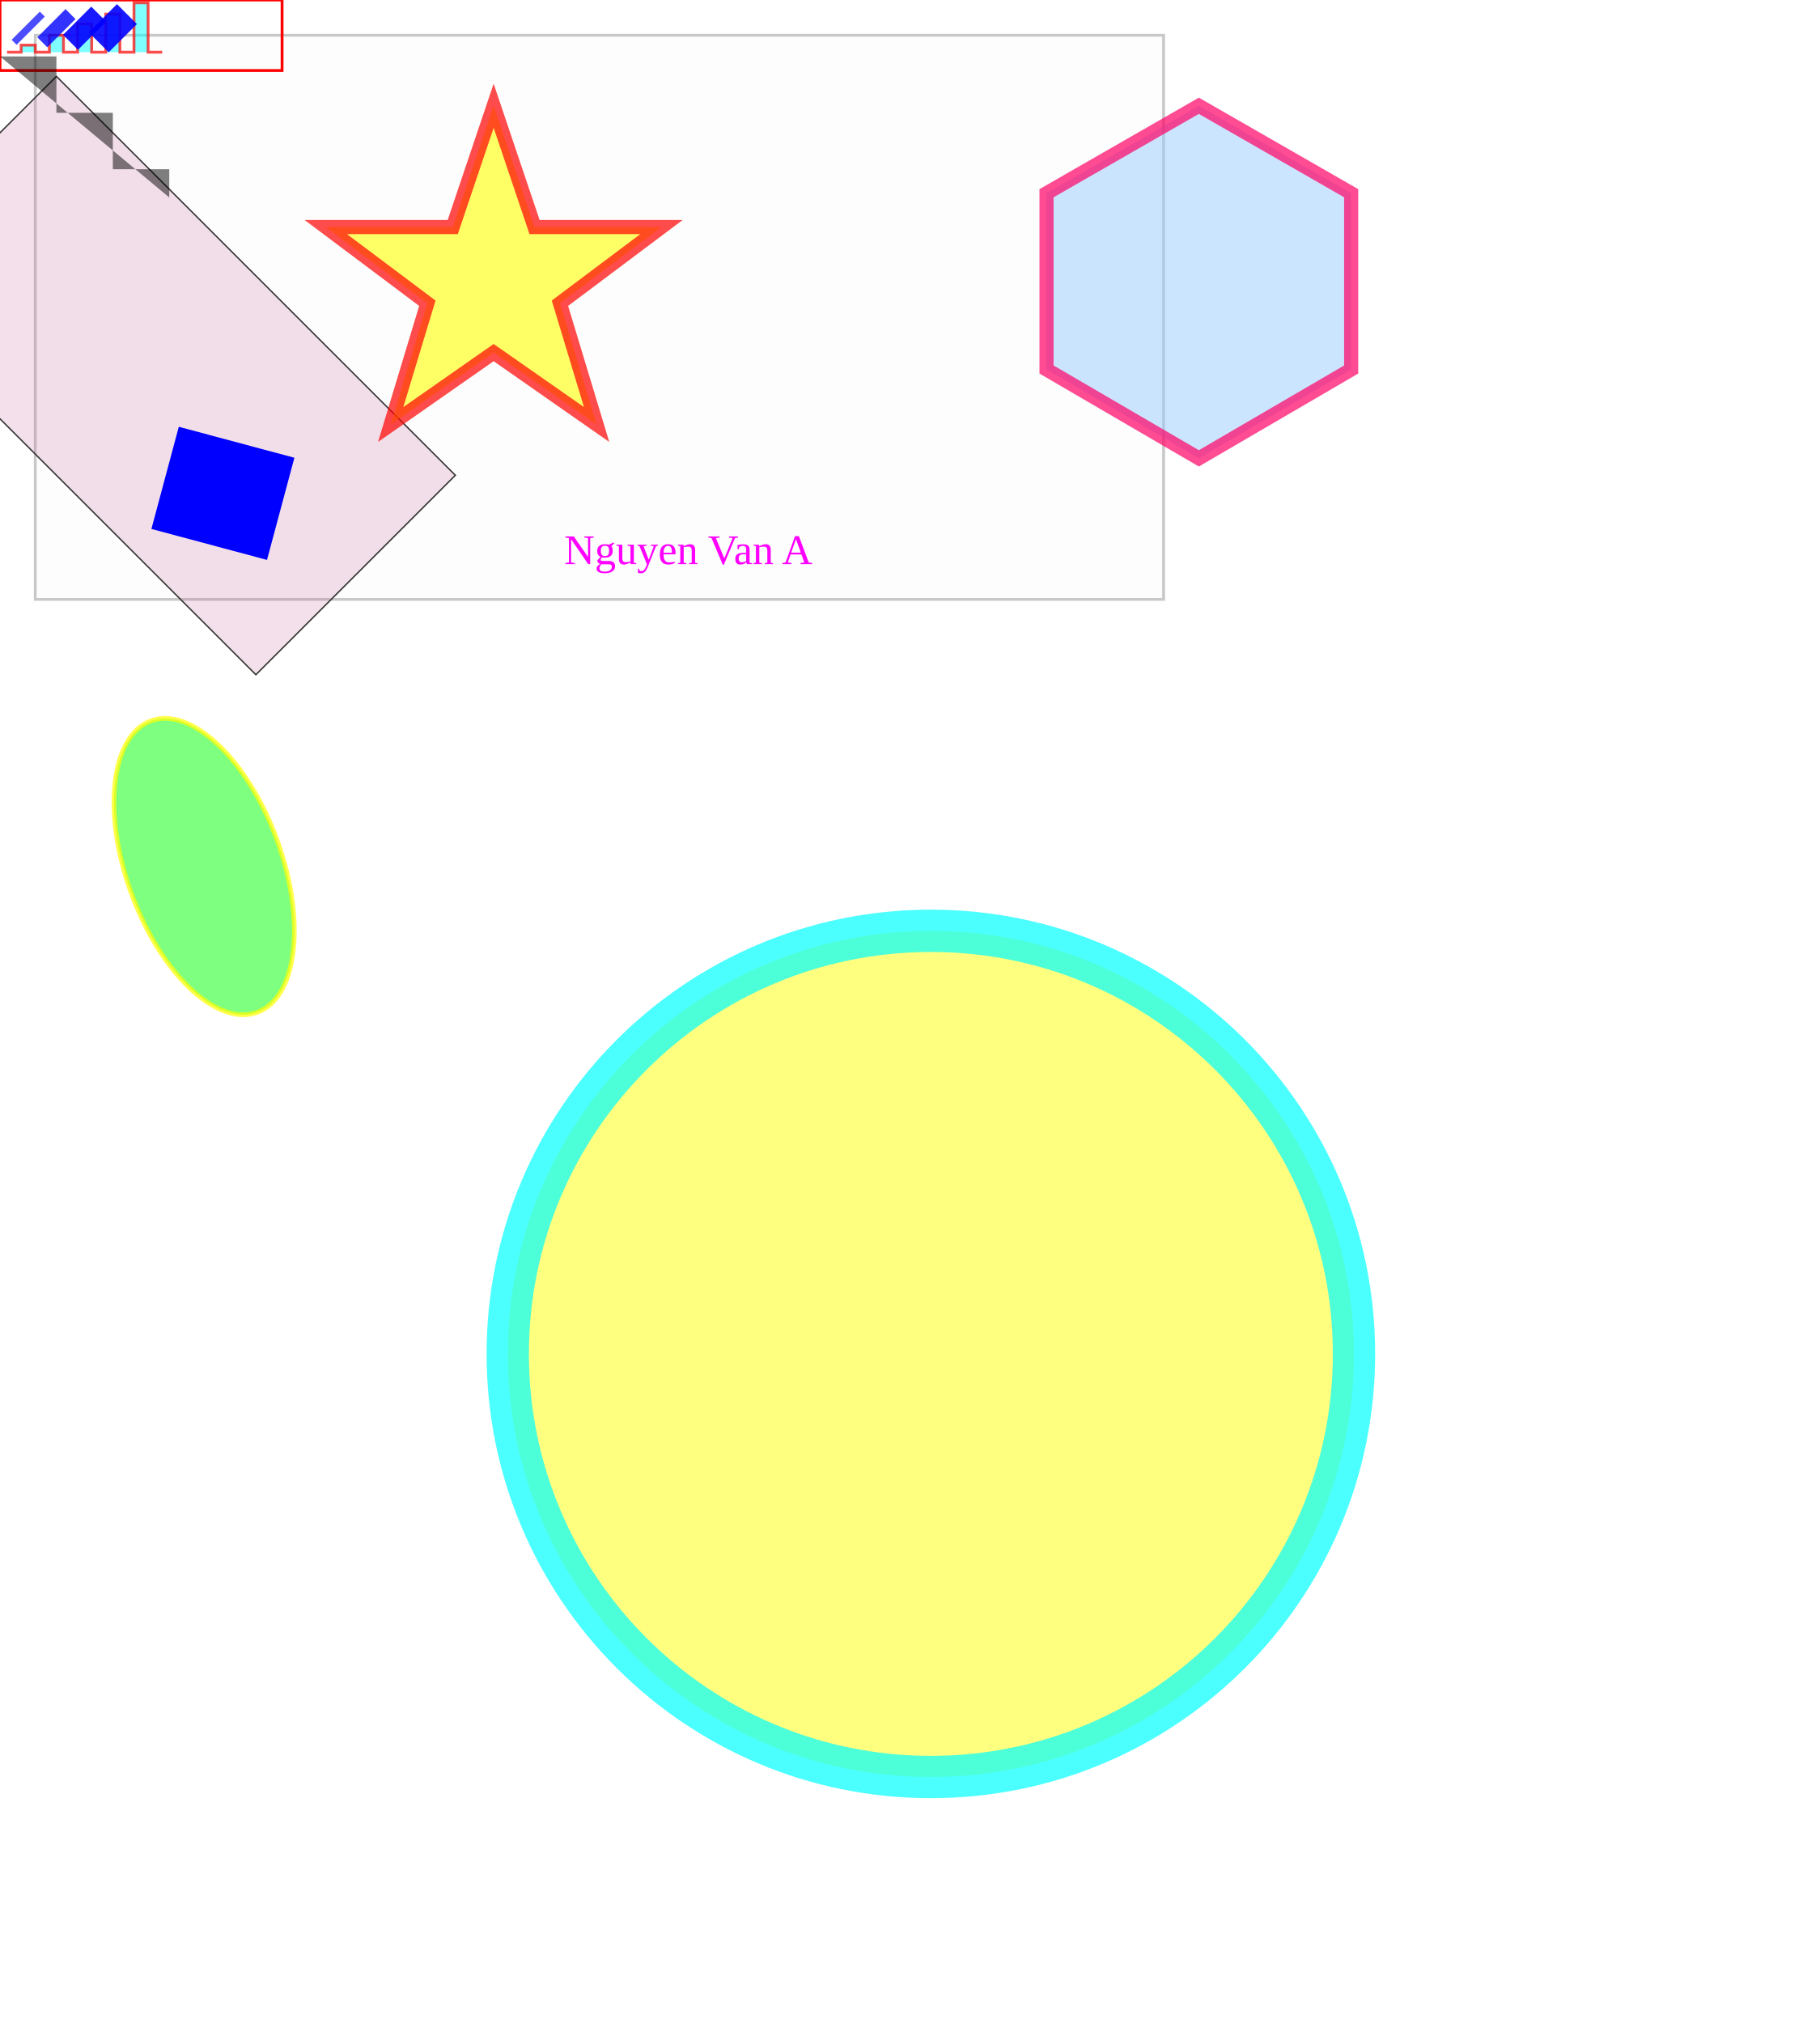
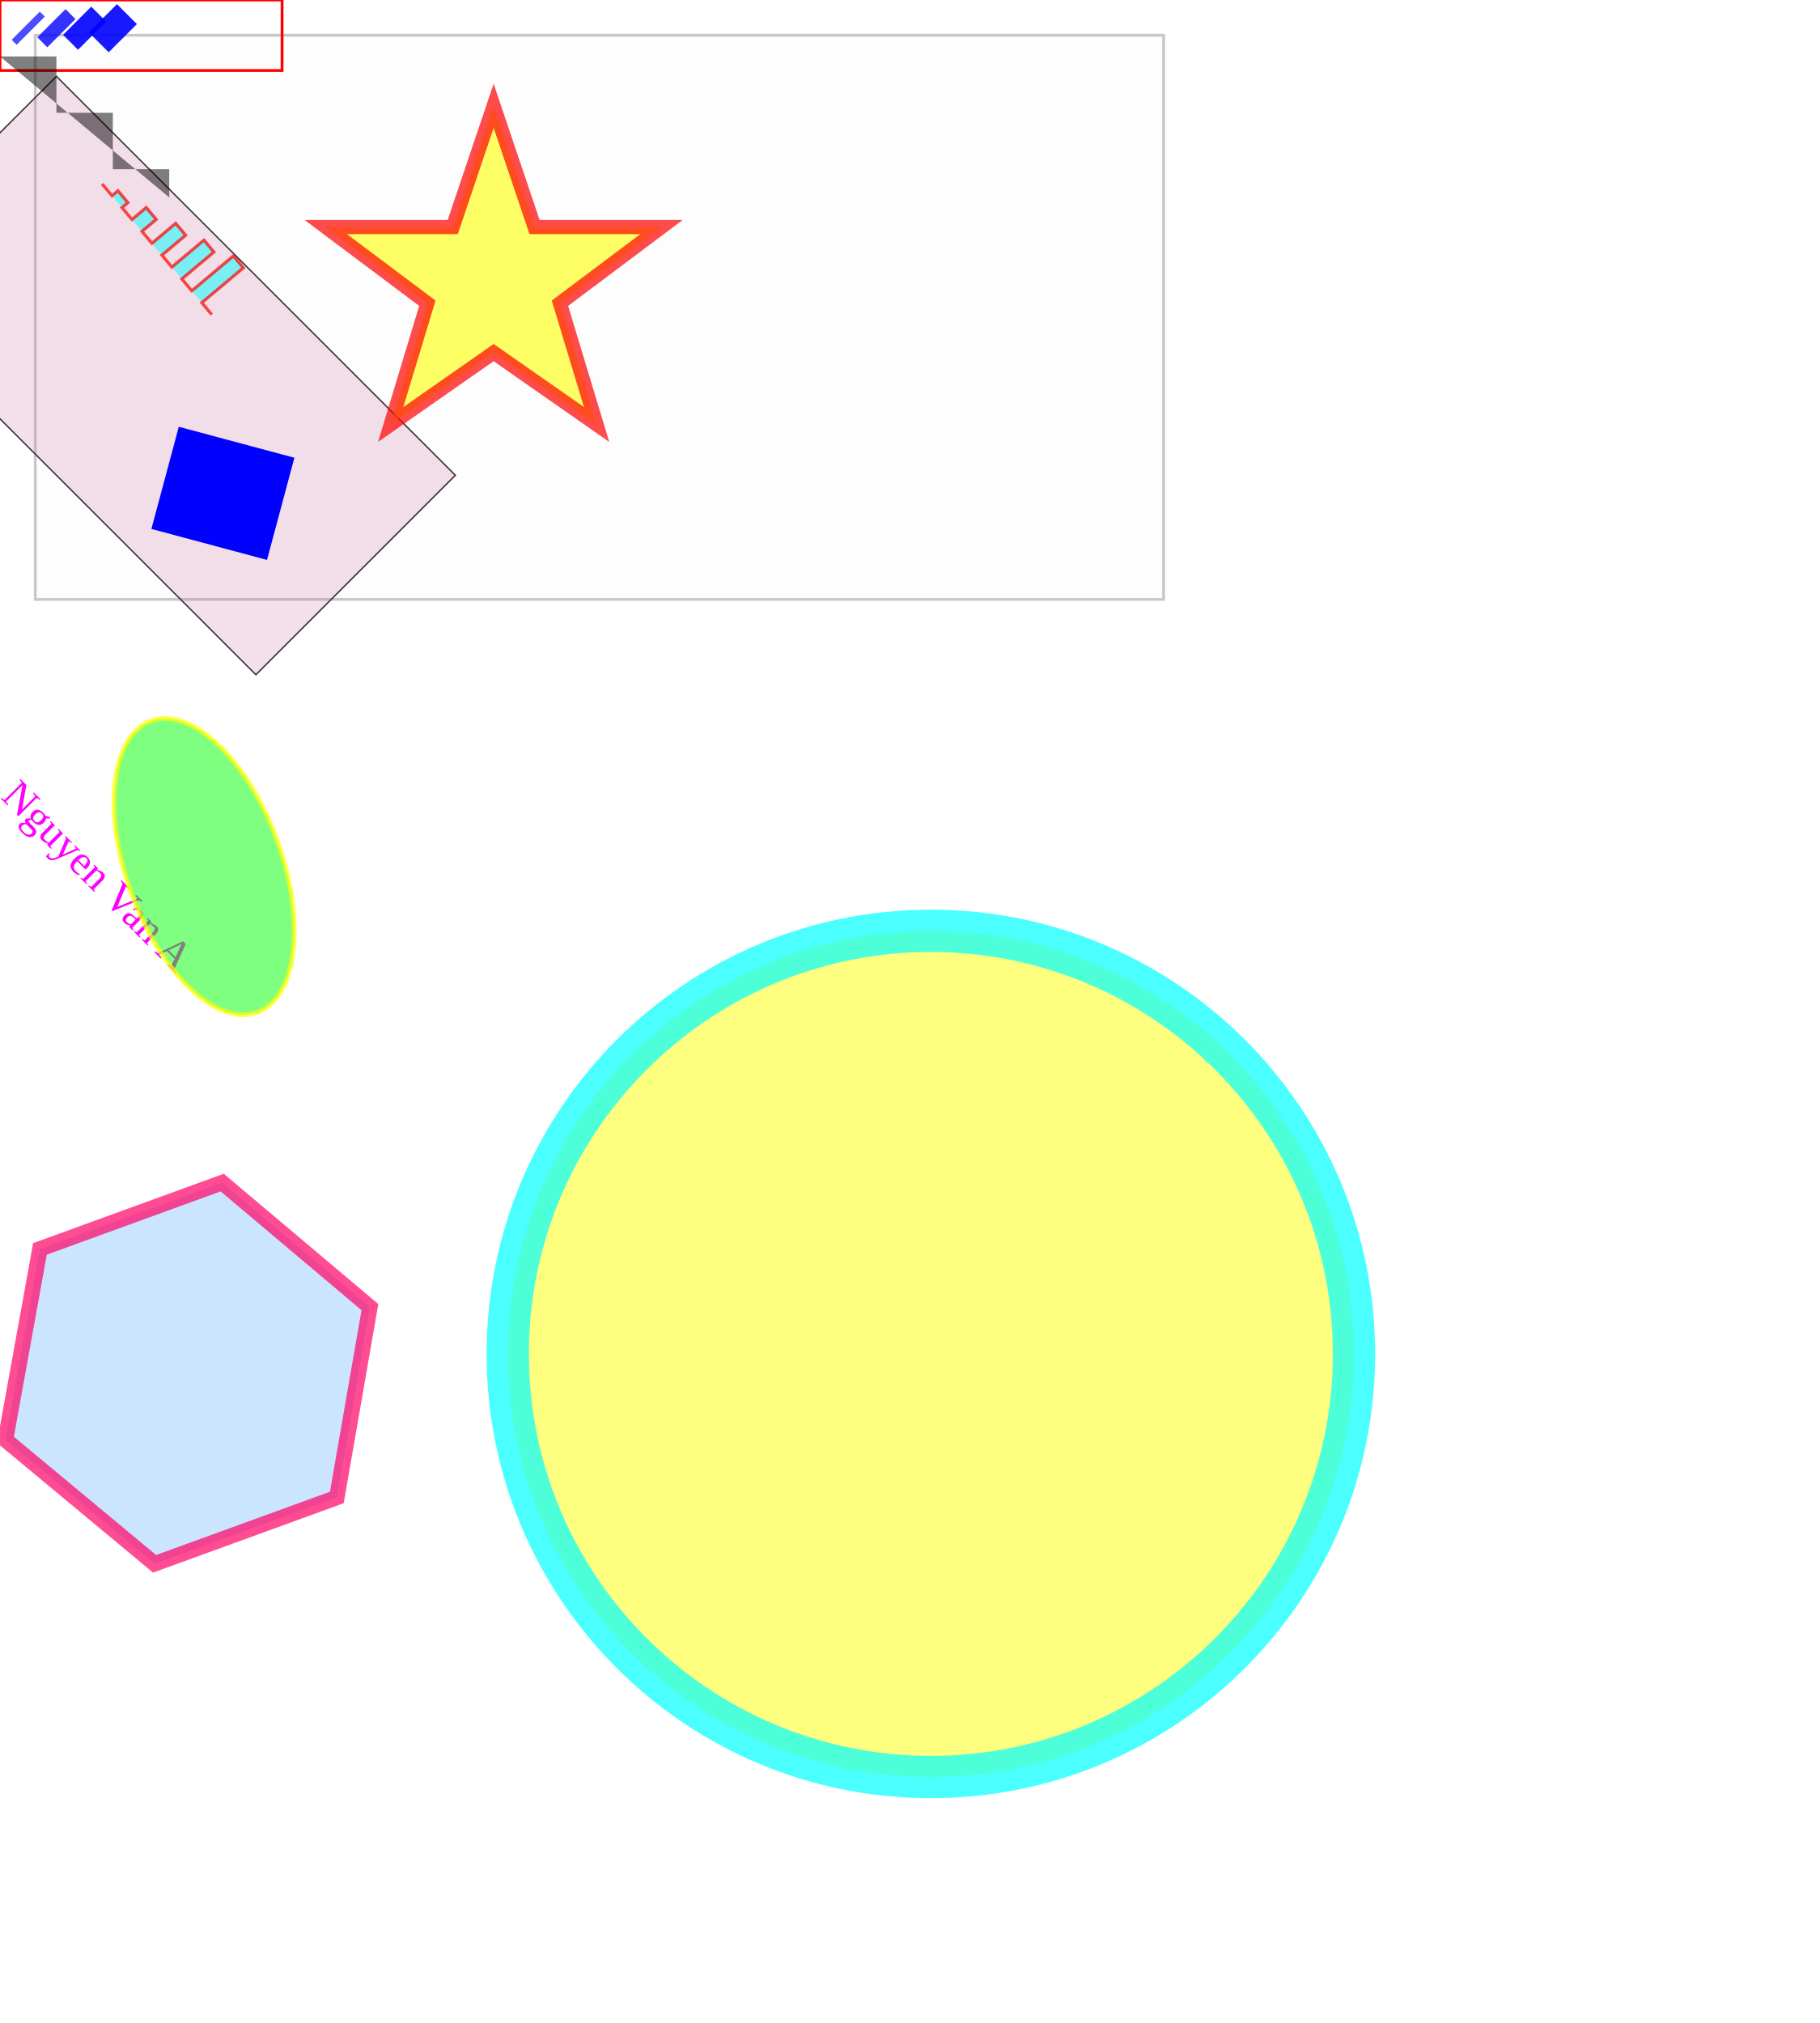
<svg xmlns="http://www.w3.org/2000/svg">
  <rect fill-opacity="0.01" stroke="rgb(200,200,200)" stroke-width="2" x="25" y="25" width="800" height="400" />
  <rect fill-opacity="0.2" fill="rgb(200,100,150)" stroke="rgb(55,55,55)" stroke-width="2" x="20" y="20" width="800" height="400" transform="translate(40,40) rotate(45) scale(0.5,0.5)" />
  <text x="0" y="0" fill="rgb(0,0,255)" font-size="40">SVG Demo</text>
  <rect fill-opacity="0" x="0" y="0" width="200" height="50" stroke="rgb(255,0,0)" stroke-width="2" />
-   <text x="400" y="400" fill="rgb(255,0,255)" font-size="30">Nguyen Van A</text>
+   <text x="400" y="400" fill="rgb(255,0,255)" font-size="30" transform="rotate(45)">Nguyen Van A</text>
  <circle cx="200" cy="300" r="100" fill="rgb(255, 255, 0)" stroke="rgb(0, 255, 255)" stroke-width="10" stroke-opacity="0.7" fill-opacity="0.5" transform="translate(60, 60) rotate(0) scale(3.0, 3.0)" />
-   <polyline stroke="rgb(255, 0, 0)" stroke-width="2" stroke-opacity="0.7" fill="rgb(0, 255, 255)" fill-opacity="0.5" points="5,37 15,37 15,32 25,32 25,37 35,37 35,25 45,25 45,37 55,37 55,17 65,17 65,37 75,37 75,10 85,10 85,37 95,37 95,2 105,2 105,37 115,37" />
+   <polyline stroke="rgb(255, 0, 0)" stroke-width="2" stroke-opacity="0.7" fill="rgb(0, 255, 255)" fill-opacity="0.5" points="5,37 15,37 15,32 25,32 25,37 35,37 35,25 45,25 45,37 55,37 55,17 65,17 65,37 75,37 75,10 85,10 85,37 95,37 95,2 105,2 105,37 115,37" transform="translate(100, 100) rotate(50) scale(1.1, 1.1)" />
  <ellipse cx="500" cy="100" rx="100" ry="50" stroke="rgb(255, 255, 0)" stroke-width="3" fill="rgb(0, 255, 0)" stroke-opacity="0.7" fill-opacity="0.5" transform="translate(60, 60) rotate(70) scale(1.1, 1.1)" />
  <line x1="10" y1="30" x2="30" y2="10" stroke="rgb(0, 0, 255)" stroke-width="5" stroke-opacity="0.7" />
  <line x1="30" y1="30" x2="50" y2="10" stroke="rgb(0, 0, 255)" stroke-width="10" stroke-opacity="0.8" />
  <line x1="50" y1="30" x2="70" y2="10" stroke="rgb(0, 0, 255)" stroke-width="15" stroke-opacity="0.9" />
  <line x1="70" y1="30" x2="90" y2="10" stroke="rgb(0, 0, 255)" stroke-width="20" stroke-opacity="0.9" />
  <line x1="90" y1="30" x2="110" y2="10" stroke="rgb(0, 0, 255)" stroke-width="25" stroke-opacity="1.0" transform="translate(60, 60) rotate(60) scale(3.0, 3.0)" />
-   <polygon fill="rgb(153, 204, 255)" fill-opacity="0.5" stroke-width="10" stroke="rgb(255, 0, 102)" stroke-opacity="0.7" points="850,75 958,137 958,262 850,325 742,262 742,137" />
+   <polygon fill="rgb(153, 204, 255)" fill-opacity="0.5" stroke-width="10" stroke="rgb(255, 0, 102)" stroke-opacity="0.7" points="850,75 958,137 958,262 850,325 742,262 742,137" transform="translate(20, 20) rotate(70) scale(1.1, 1.1)" />
  <polygon fill="rgb(255, 255, 0)" fill-opacity="0.6" stroke-width="10" stroke="rgb(255, 0, 0)" stroke-opacity="0.7" points="350,75 379,161 469,161 397,215 423,301 350,250 277,301 303,215 231,161 321,161" />
  <polyline points="0,40 40,40 40,80 80,80 80,120 120,120 120,140" fill-opacity="0.5" />
</svg>
